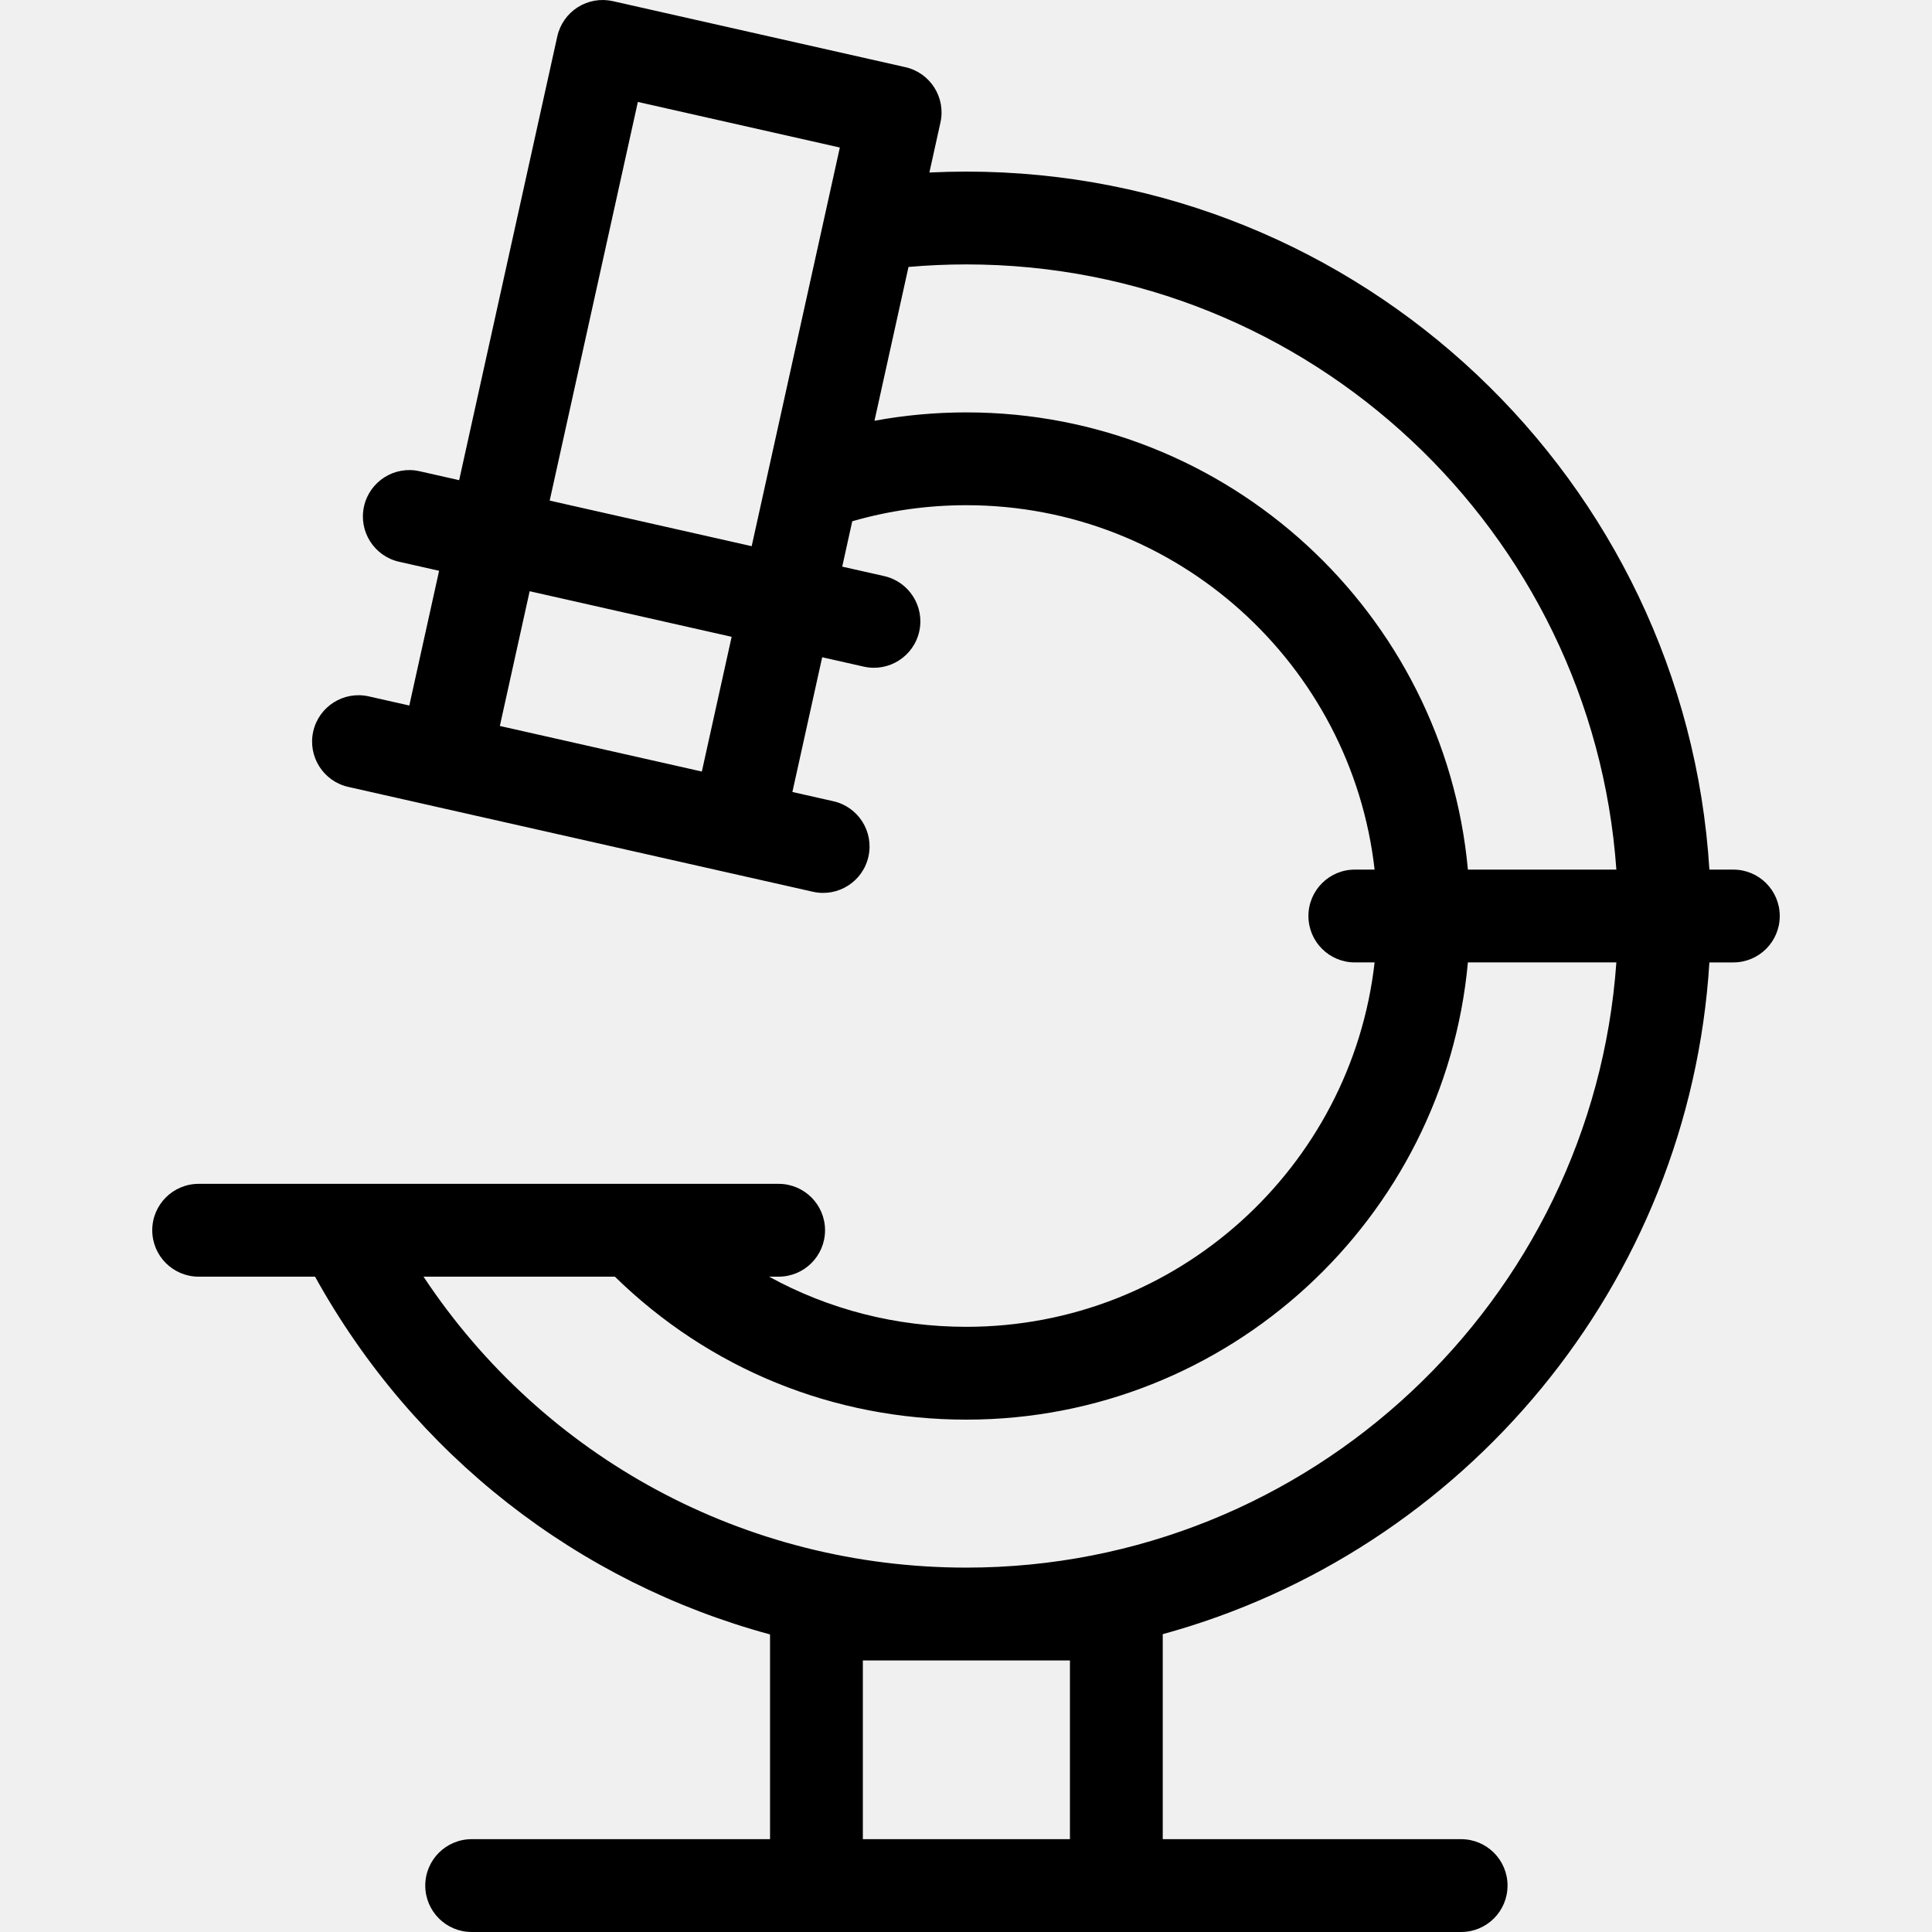
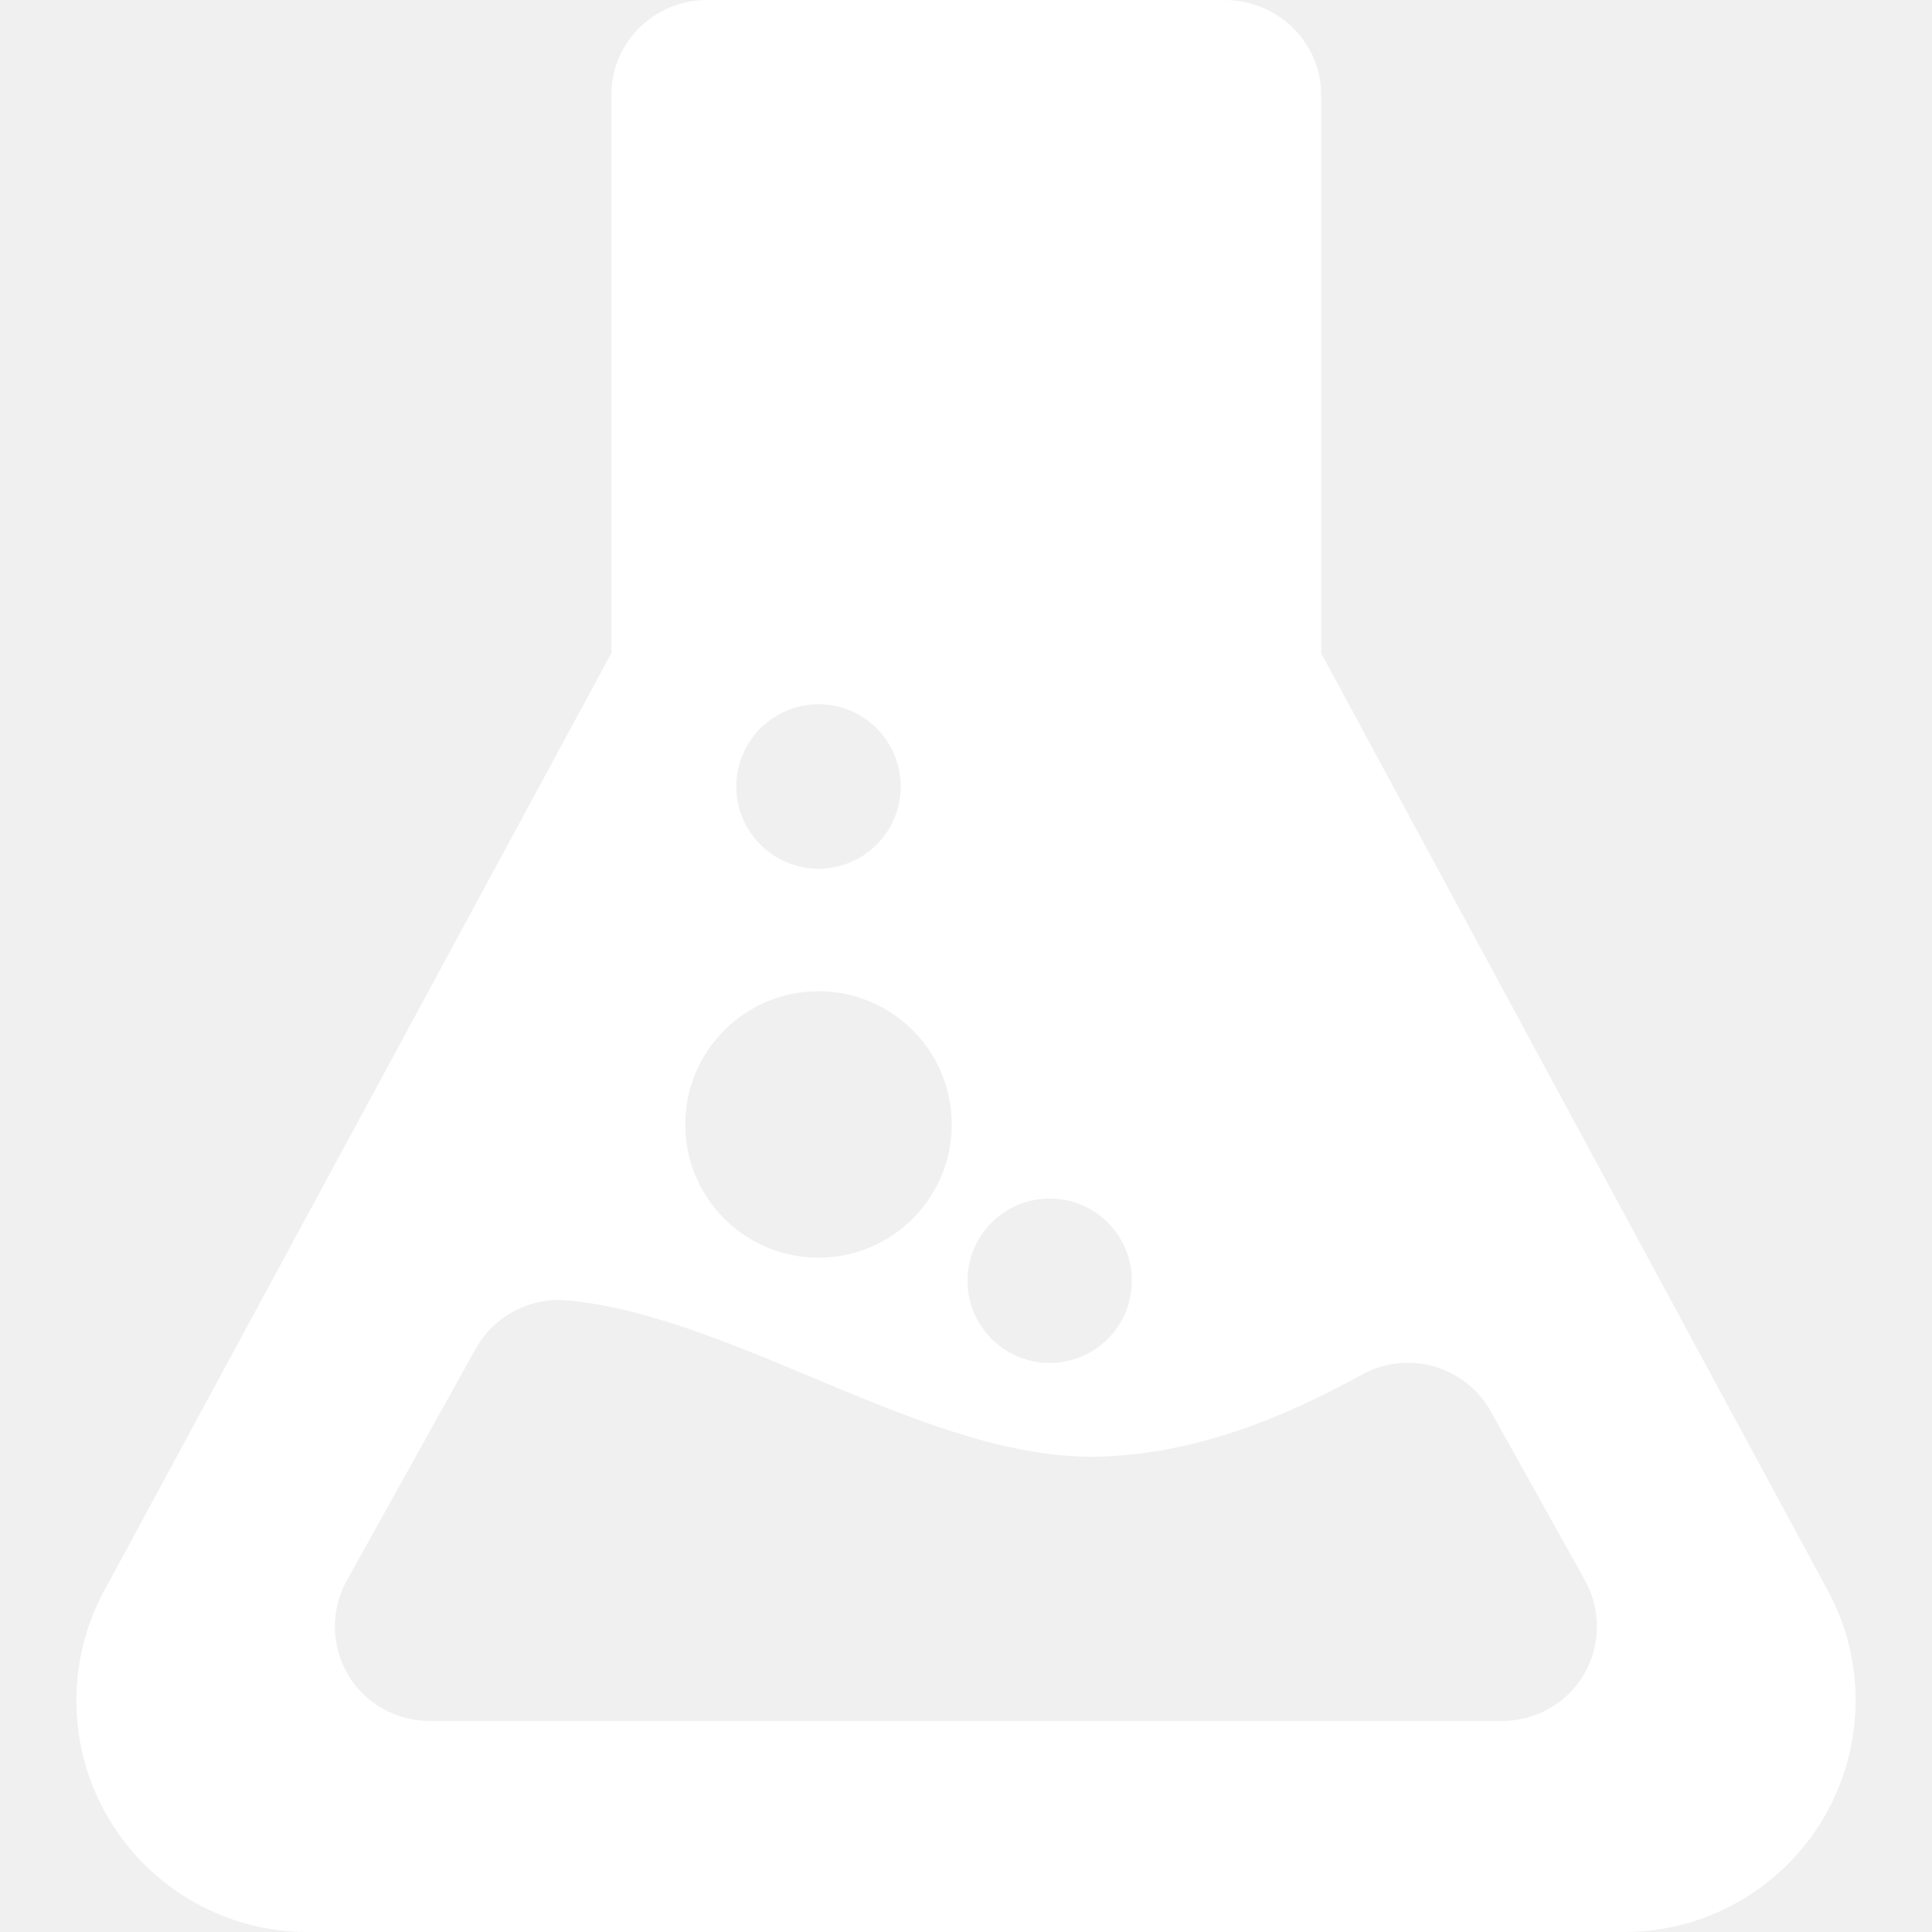
- <svg xmlns="http://www.w3.org/2000/svg" fill="#000000" height="800px" width="800px" version="1.1" id="Capa_1" viewBox="0 0 333.045 333.045" xml:space="preserve">
-   <path d="M192.438,333.045h-51.696c-0.061,0-0.12-0.001-0.181-0.002H81.308c-4.418,0-8-3.582-8-8s3.582-8,8-8h51.434v-35.294  c-33.039-8.95-61.379-30.861-78.433-61.673H34.245c-4.418,0-8-3.582-8-8s3.582-8,8-8h99.979c4.418,0,8,3.582,8,8s-3.582,8-8,8  h-1.646c10.283,5.651,21.883,8.646,34.012,8.646c36.344,0,66.382-27.521,70.369-62.817h-3.408c-4.418,0-8-3.582-8-8s3.582-8,8-8  h3.408c-3.987-35.295-34.025-62.816-70.369-62.816c-6.703,0-13.31,0.93-19.675,2.768l-1.729,7.819l7.229,1.632  c4.311,0.973,7.016,5.255,6.043,9.564c-0.973,4.312-5.259,7.016-9.564,6.043l-7.163-1.616l-5.137,23.225l7.062,1.594  c4.311,0.973,7.016,5.255,6.043,9.564c-0.973,4.312-5.257,7.014-9.564,6.043l-14.676-3.312c-0.052-0.011-0.104-0.022-0.157-0.034  l-50.429-11.38c-0.059-0.013-0.116-0.026-0.174-0.041l-14.66-3.309c-4.311-0.973-7.016-5.255-6.043-9.564  c0.973-4.312,5.262-7.014,9.564-6.043l6.997,1.579l5.137-23.226l-6.897-1.557c-4.311-0.973-7.016-5.255-6.043-9.564  c0.973-4.311,5.252-7.016,9.564-6.043l6.832,1.542L96.069,6.273c0.46-2.077,1.728-3.887,3.524-5.026  c1.797-1.141,3.974-1.519,6.049-1.05l50.427,11.381c4.296,0.97,7.001,5.23,6.05,9.531l-1.908,8.629  c2.125-0.104,4.254-0.157,6.379-0.157c68.073,0,123.938,53.278,128.081,120.325h4.13c4.418,0,8,3.582,8,8s-3.582,8-8,8h-4.13  c-3.431,55.512-42.318,101.585-94.232,115.797v35.341h51.436c4.418,0,8,3.582,8,8s-3.582,8-8,8h-59.255  C192.558,333.044,192.499,333.045,192.438,333.045z M148.742,317.043h35.696v-30.812h-35.696V317.043z M73.007,220.076  c20.69,31.236,55.458,50.155,93.582,50.155c59.25,0,107.932-46.105,112.045-104.326h-25.592  c-4.051,44.136-41.278,78.817-86.453,78.817c-22.919,0-44.302-8.726-60.595-24.646H73.007z M253.043,149.905h25.592  C274.521,91.686,225.839,45.58,166.589,45.58c-3.329,0-6.669,0.146-9.979,0.438l-5.864,26.515  c5.201-0.959,10.499-1.443,15.844-1.443C211.764,71.089,248.992,105.771,253.043,149.905z M86.166,125.144l34.82,7.857l5.137-23.225  l-34.82-7.858L86.166,125.144z M94.757,86.295l34.82,7.858l12.574-56.855c0.037-0.211,0.084-0.42,0.138-0.625l2.486-11.242  l-34.819-7.858L94.757,86.295z" />
+ <svg xmlns="http://www.w3.org/2000/svg" fill="#ffffff" version="1.1" id="Capa_1" width="800px" height="800px" viewBox="0 0 45.64 45.641" xml:space="preserve">
+   <g id="SVGRepo_bgCarrier" stroke-width="0" />
+   <g id="SVGRepo_tracerCarrier" stroke-linecap="round" stroke-linejoin="round" />
+   <g id="SVGRepo_iconCarrier">
+     <g>
+       <path d="M43.183,37.582L31.209,15.429V2.232C31.209,0.99,30.17,0,28.929,0H16.707c-1.242,0-2.264,0.99-2.264,2.232v13.197 L2.459,37.582c-0.914,1.689-0.868,3.74,0.115,5.391c0.983,1.649,2.766,2.668,4.686,2.668h31.115c1.92,0,3.707-1.019,4.69-2.668 C44.047,41.322,44.097,39.271,43.183,37.582z M24.797,28.314c1.073,0,1.942,0.869,1.942,1.942c0,1.072-0.871,1.942-1.942,1.942 c-1.072,0-1.942-0.87-1.942-1.942C22.855,29.186,23.724,28.314,24.797,28.314z M19.336,16.637c1.073,0,1.942,0.87,1.942,1.943 c0,1.072-0.869,1.942-1.942,1.942c-1.073,0-1.942-0.87-1.942-1.942C17.395,17.507,18.263,16.637,19.336,16.637z M19.336,23.417 c1.738,0,3.148,1.41,3.148,3.147c0,1.738-1.41,3.147-3.148,3.147c-1.739,0-3.148-1.409-3.148-3.147S17.597,23.417,19.336,23.417z M37.414,39.562c-0.404,0.688-1.143,1.094-1.938,1.094H10.159c-0.796,0-1.534-0.406-1.938-1.094 c-0.404-0.688-0.415-1.528-0.028-2.226l3.043-5.47c0.434-0.782,1.29-1.23,2.18-1.145c4.041,0.385,8.583,3.842,12.642,3.688 c2.174-0.083,4.192-0.875,6.114-1.934c1.085-0.6,2.45-0.207,3.052,0.877l2.219,3.982C37.828,38.033,37.818,38.875,37.414,39.562z" />
+     </g>
+   </g>
</svg>
